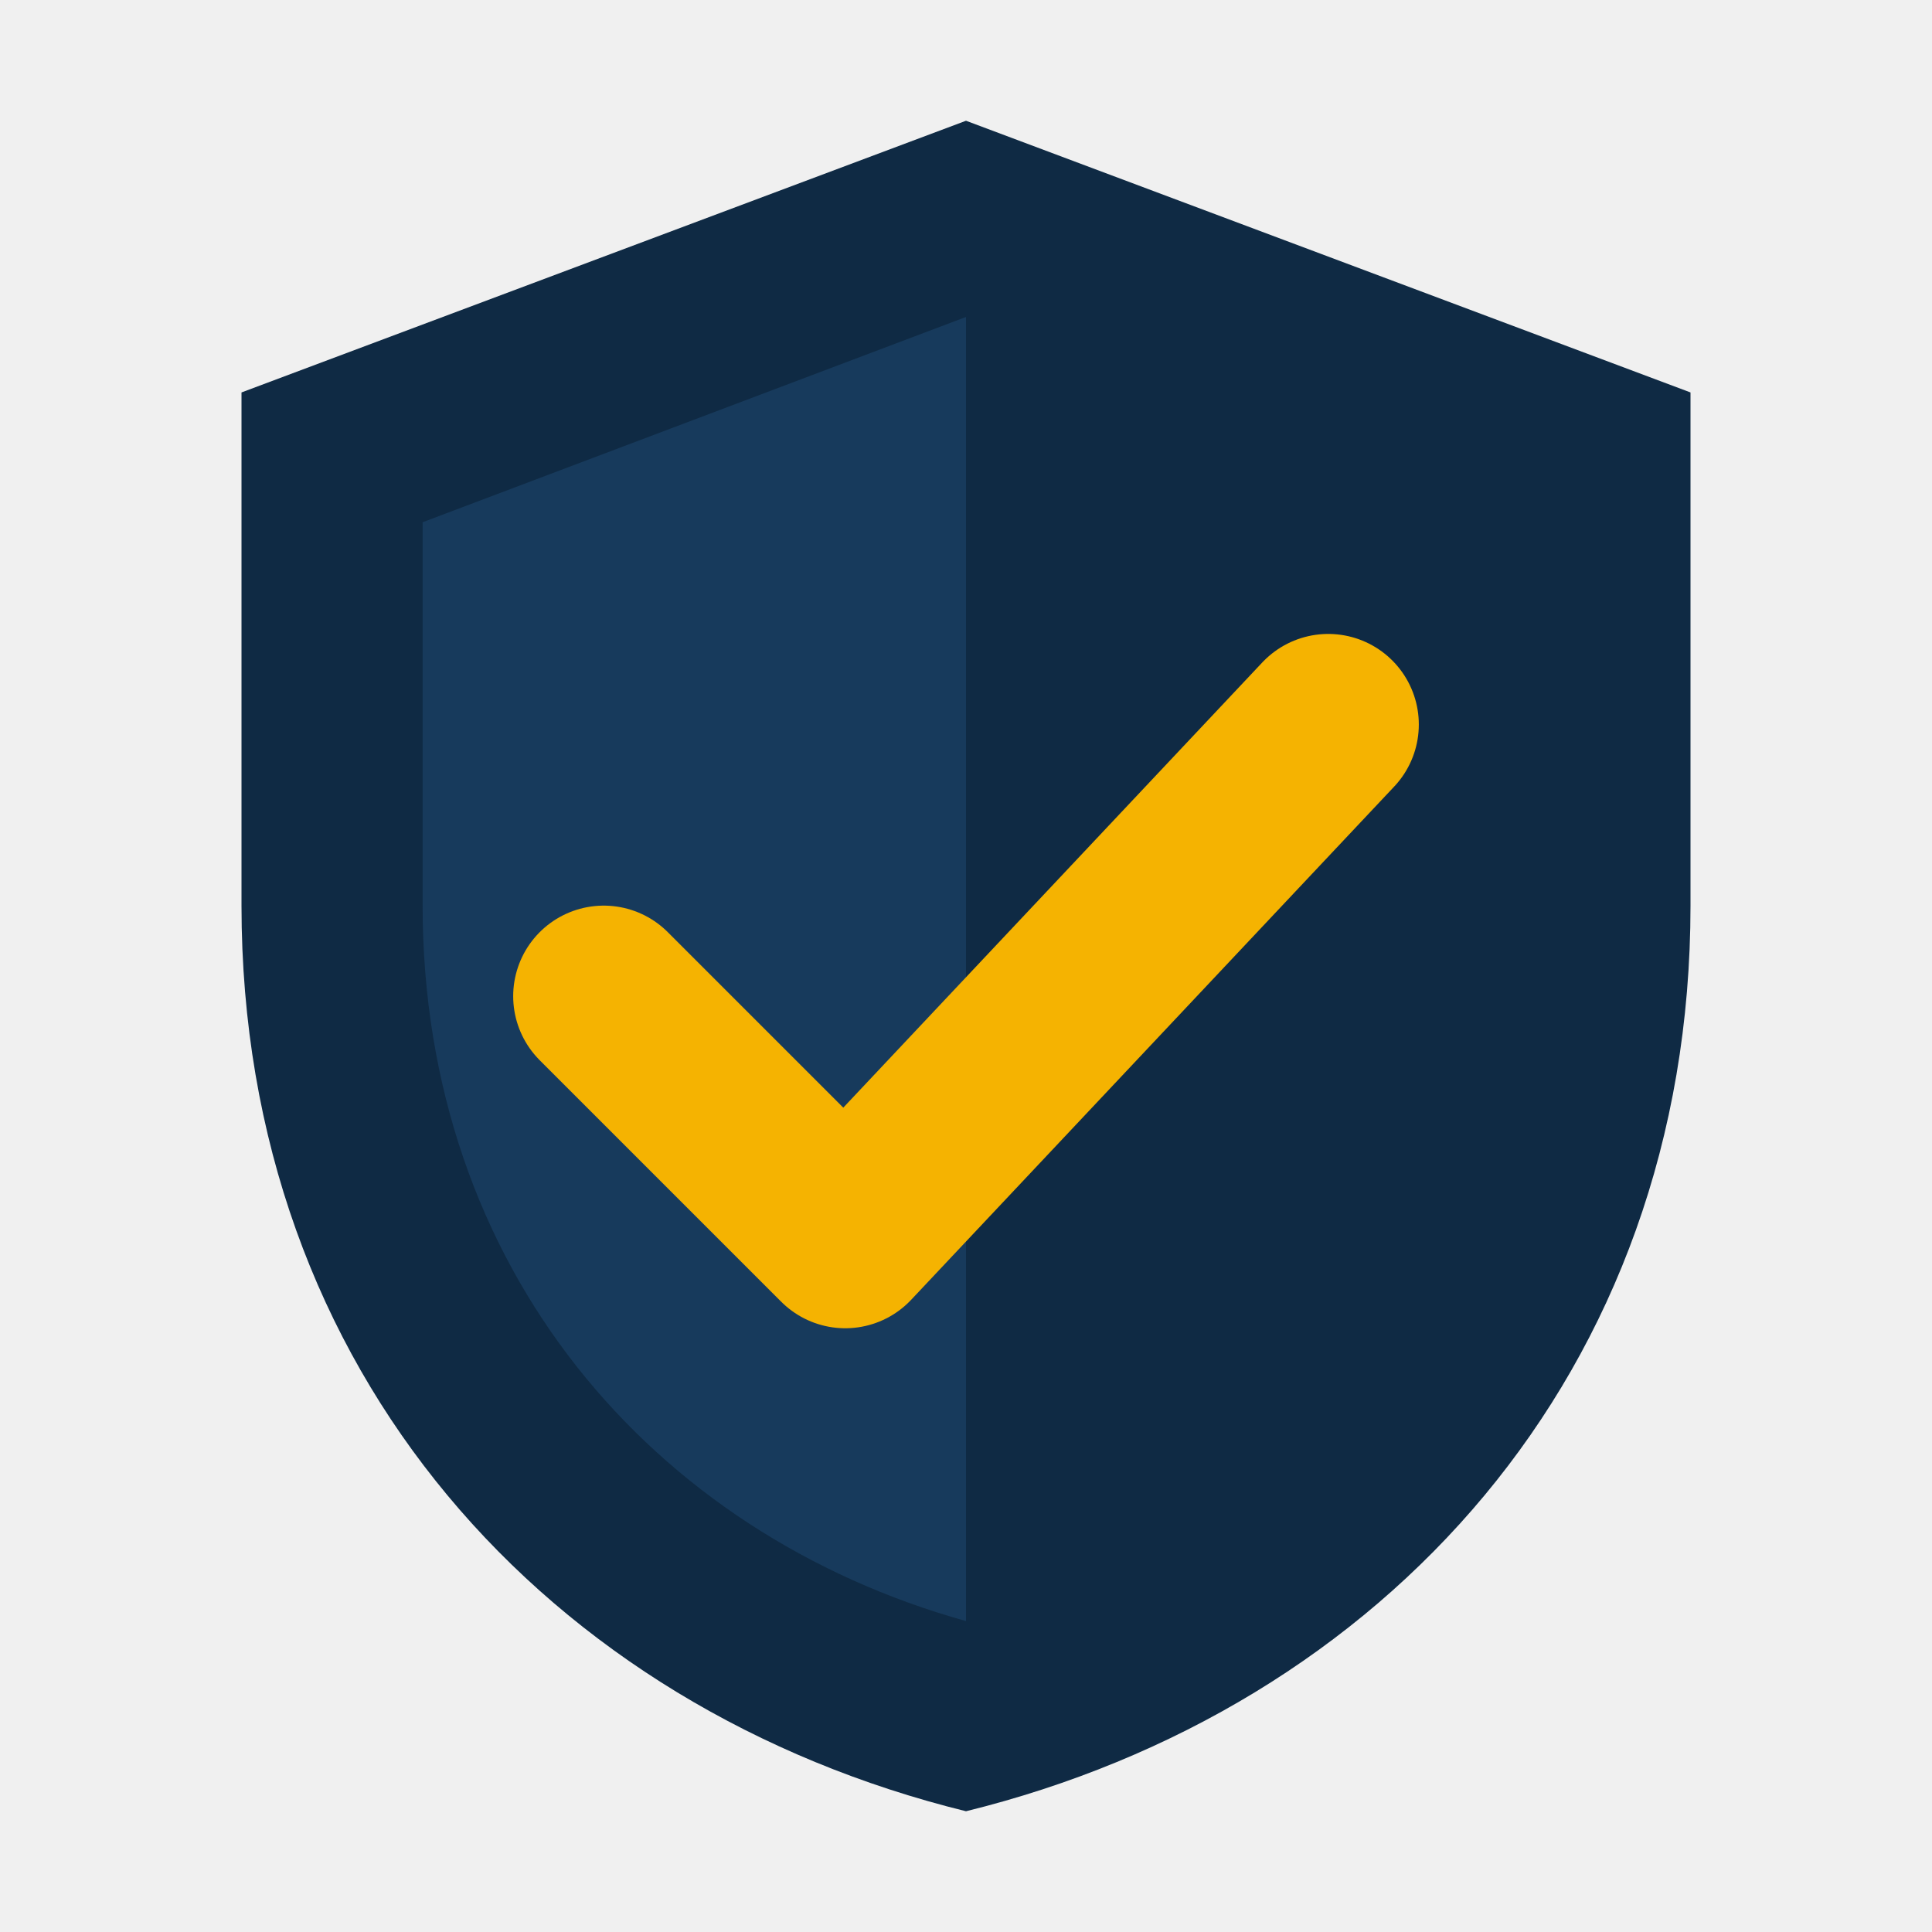
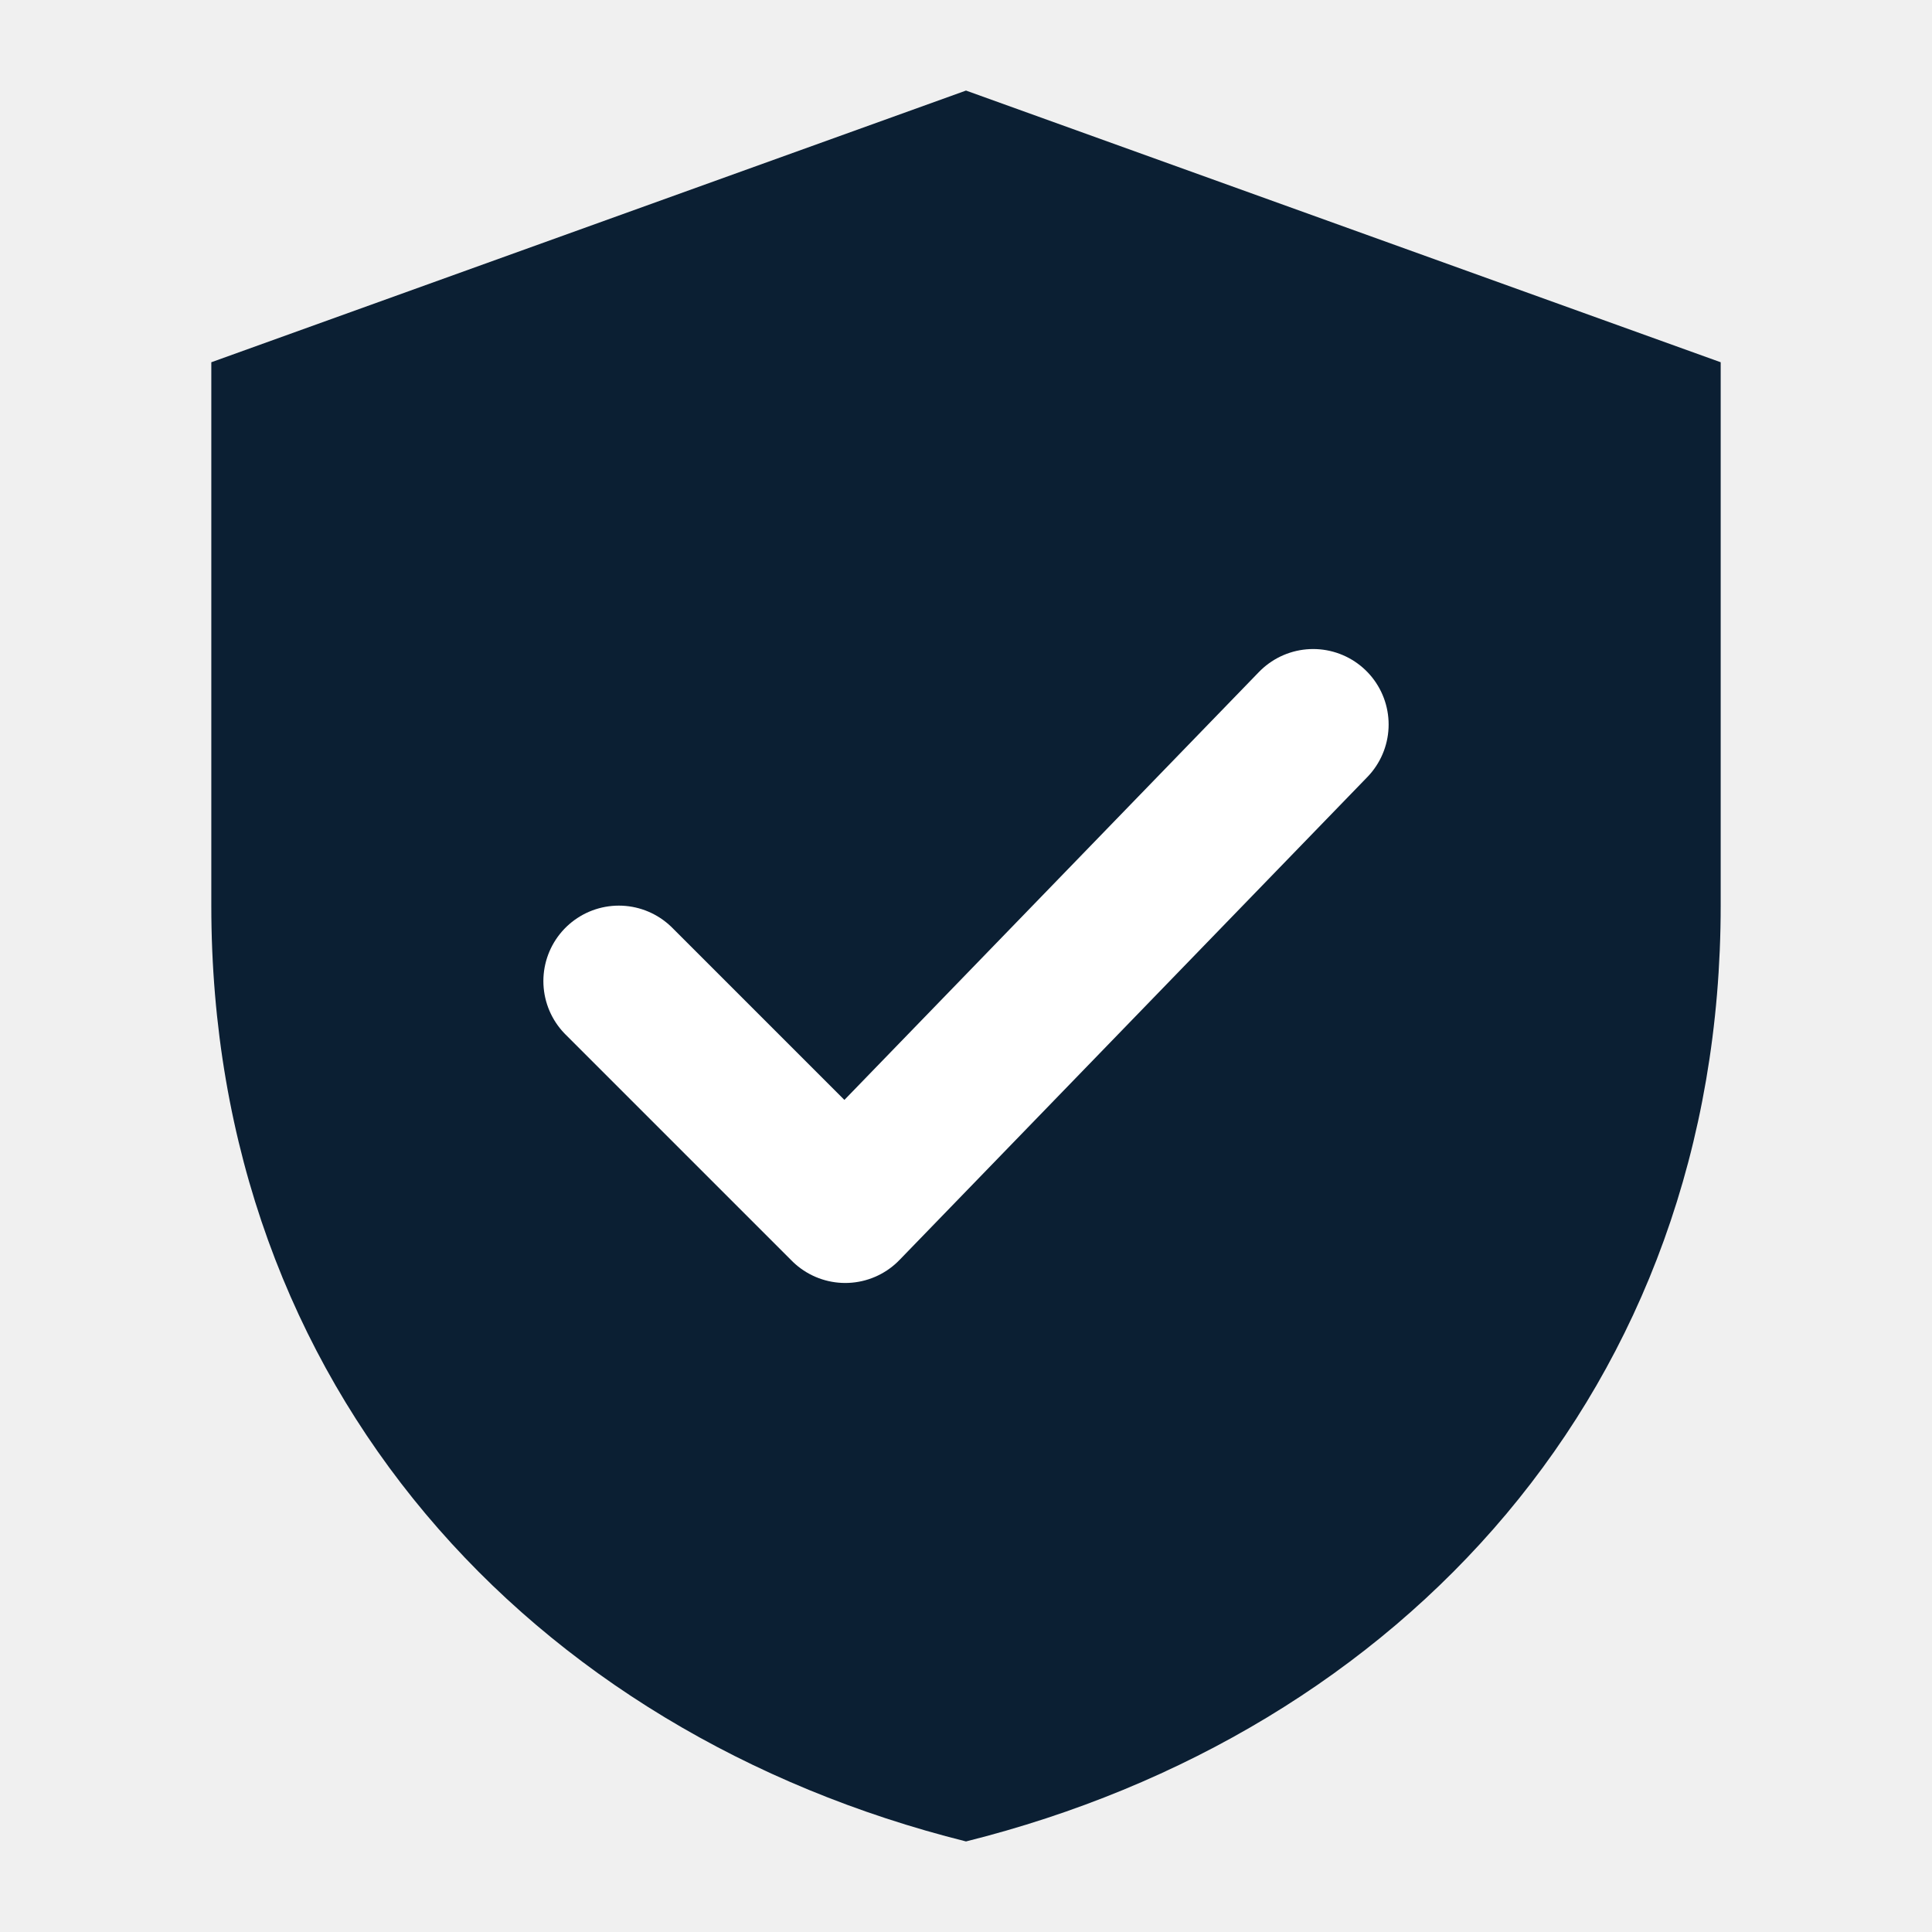
<svg xmlns="http://www.w3.org/2000/svg" viewBox="0 0 64 64">
-   <path d="M32 4 8 13v17c0 15.5 10.2 26.6 24 30 13.8-3.4 24-14.5 24-30V13L32 4z" fill="#0f2a44" />
-   <path d="M32 10.5 14 17.3V30c0 12 7.6 20.8 18 23.7V10.5z" fill="#173a5c" />
-   <path d="M20 33l8 8 16-17" fill="none" stroke="#f5b301" stroke-width="6" stroke-linecap="round" stroke-linejoin="round" />
+   <path d="M32 3 7 12v18c0 16 10.6 27.4 25 31 14.4-3.6 25-15 25-31V12L32 3z" fill="#0b1f33" />
+   <path d="M20.5 32.5l7.5 7.5 15.5-16" fill="none" stroke="#fff" stroke-width="5" stroke-linecap="round" stroke-linejoin="round" />
</svg>
